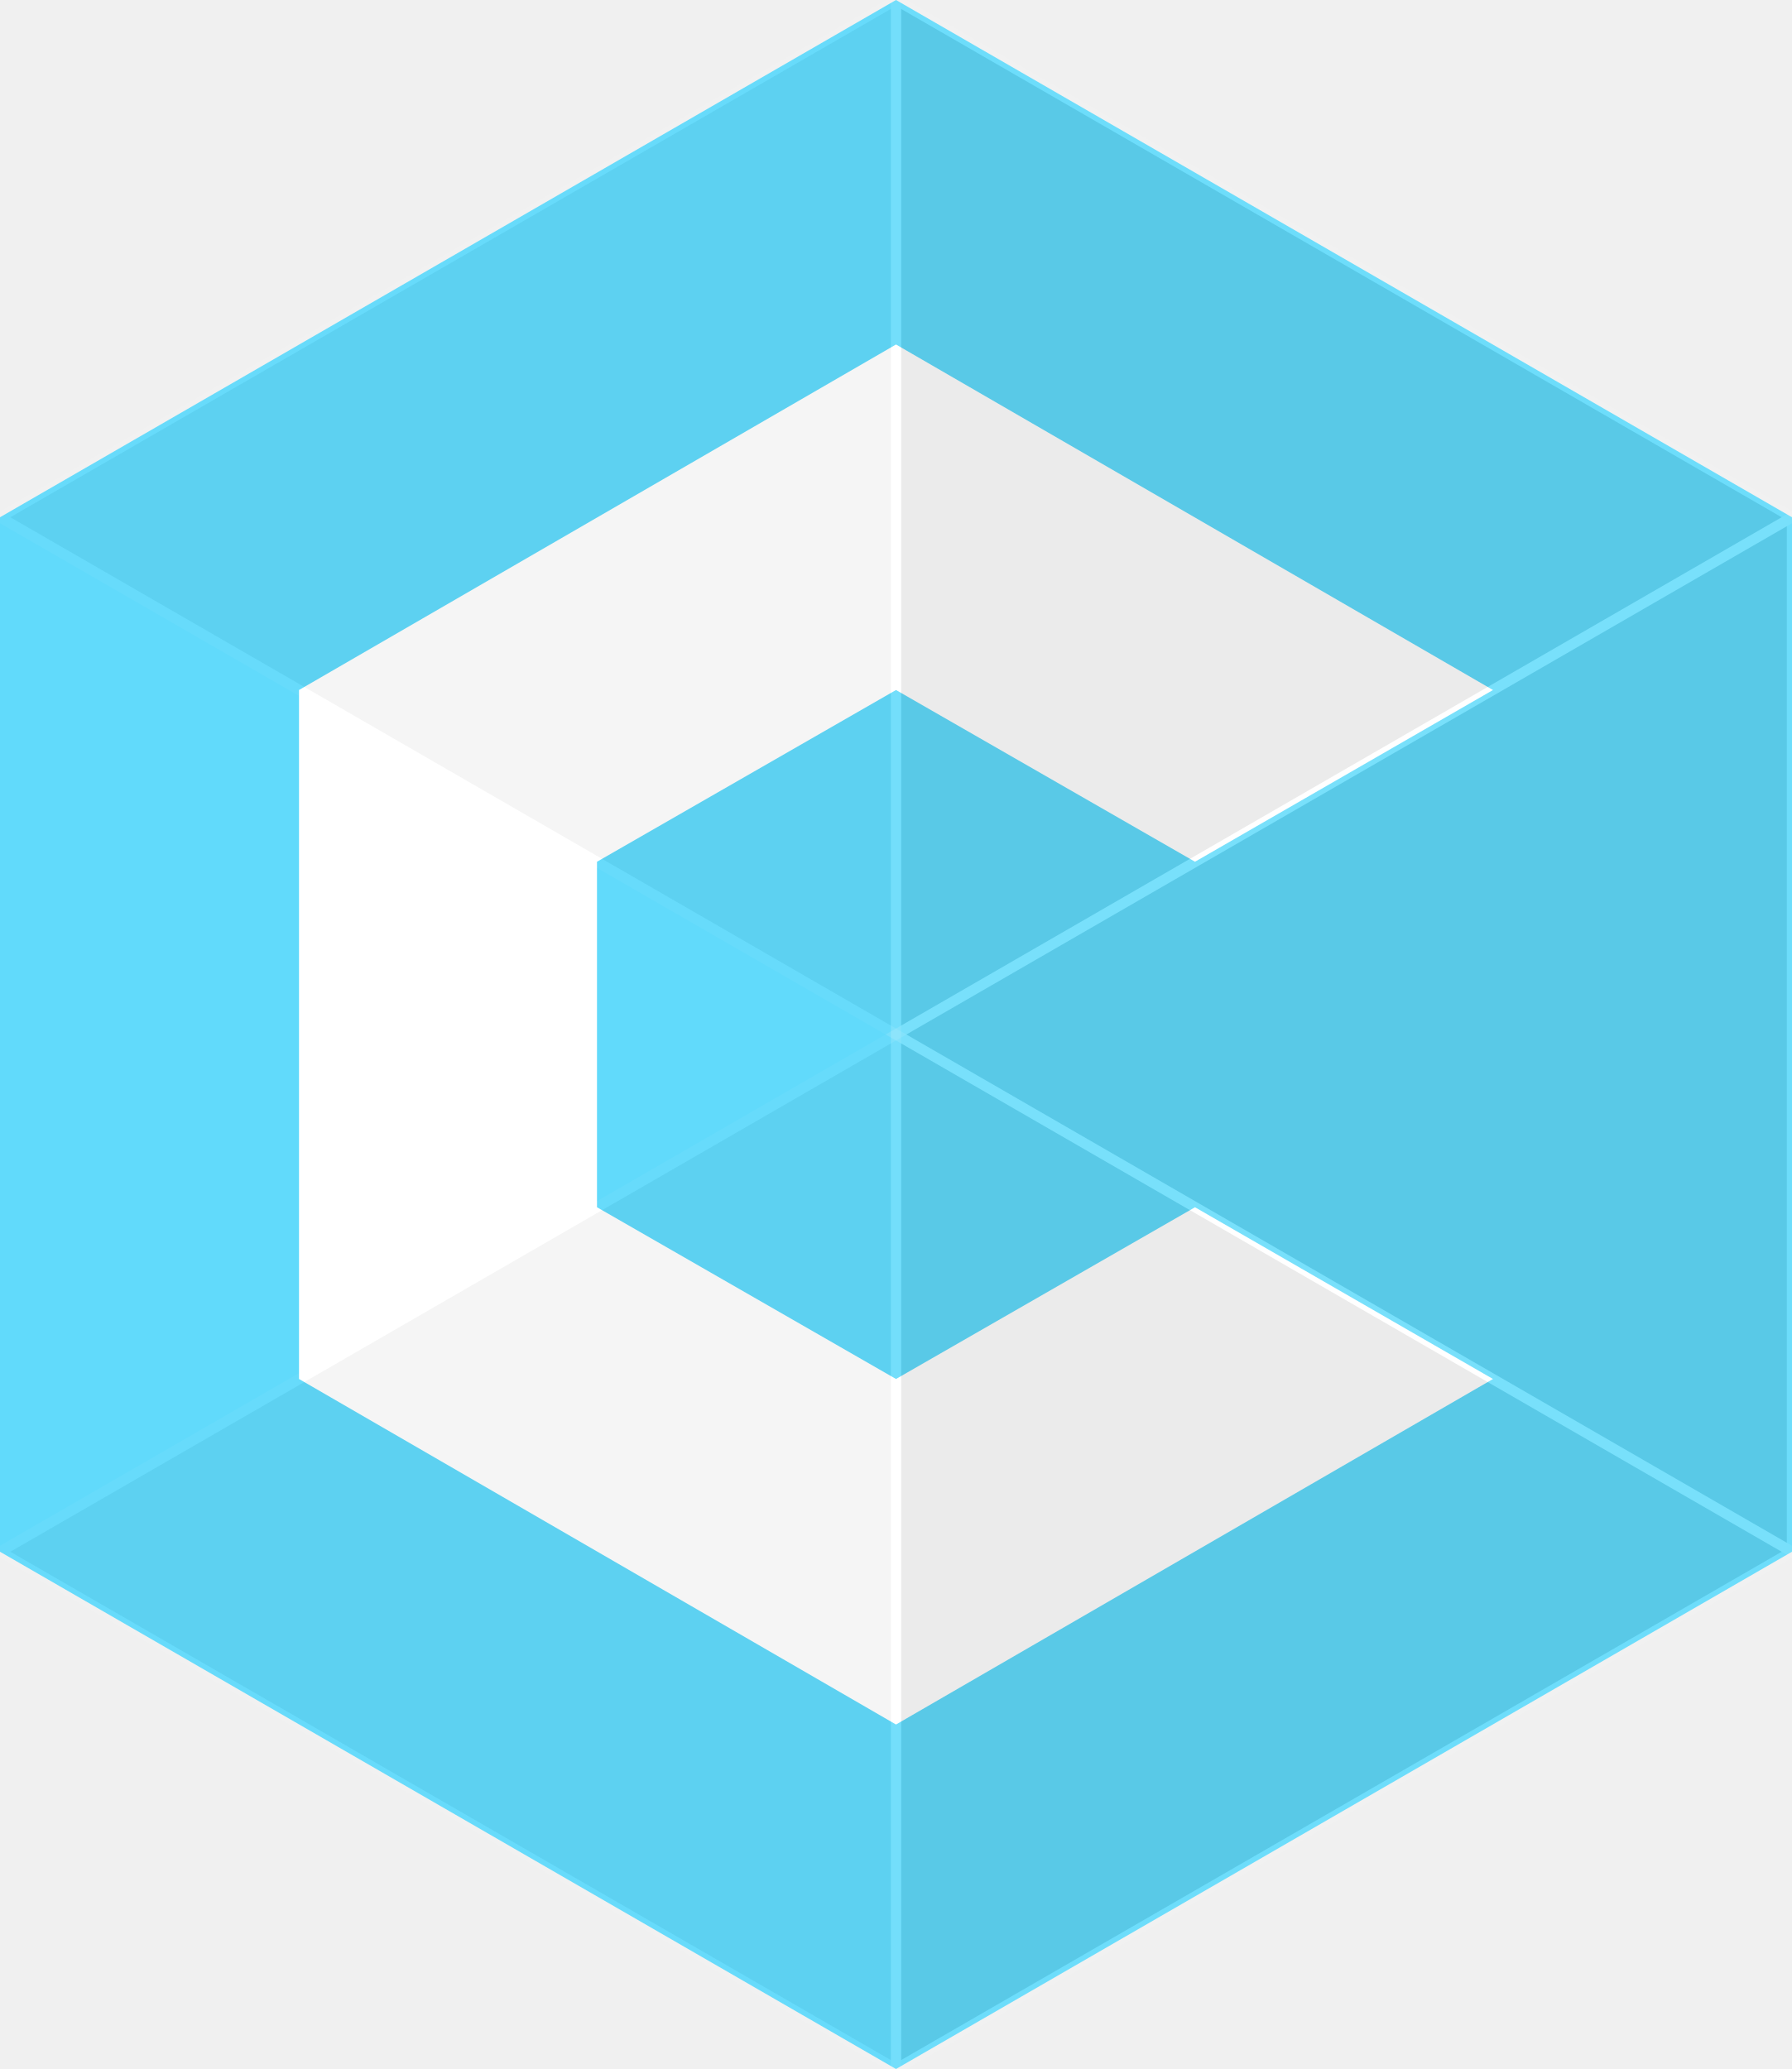
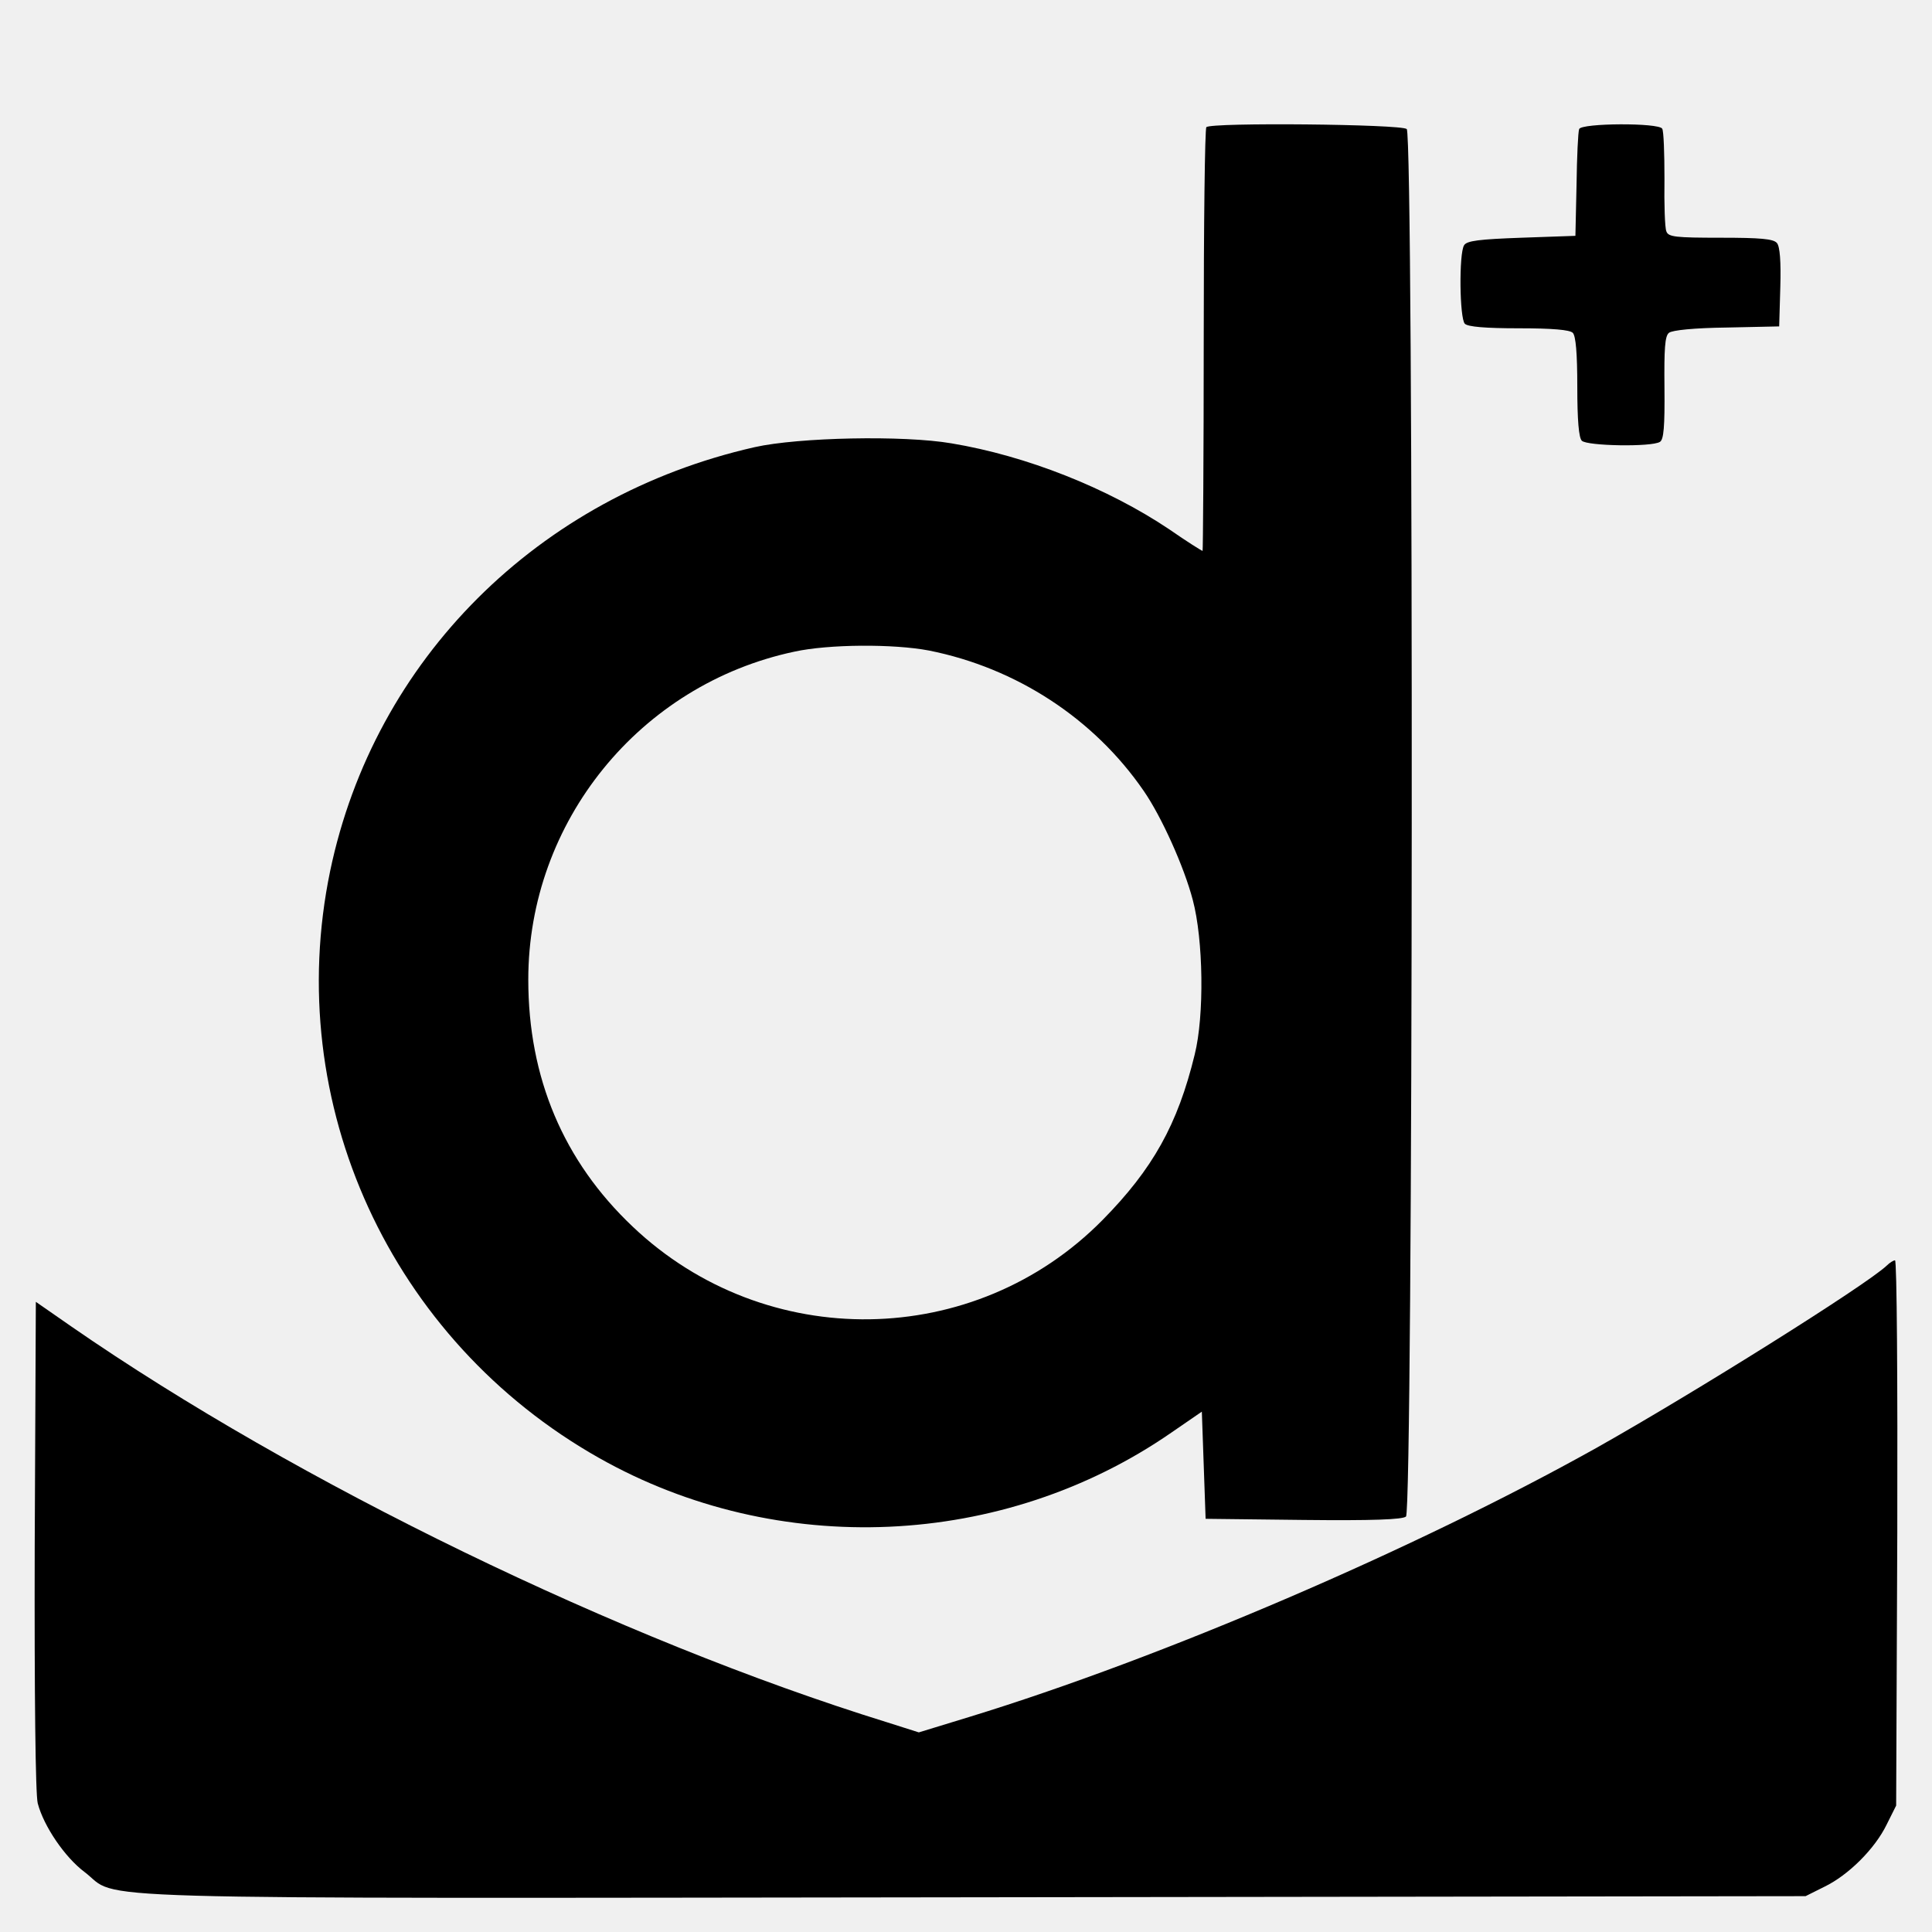
- <svg xmlns="http://www.w3.org/2000/svg" version="1.1" id="Warstwa_1" x="0px" y="0px" width="173.2px" height="200px" viewBox="0 0 173.2 200" enable-background="new 0 0 173.2 200" xml:space="preserve">
-   <polygon fill="#61DAFB" points="0,150 0,50 86.6,0 173.2,50 173.2,150 86.6,200 " />
-   <polygon fill="#FFFFFF" points="86.6,133.3 57.7,116.7 57.7,83.3 86.6,66.7 115.5,83.3 144.3,66.7 86.6,33.3 28.9,66.7 28.9,133.3   86.6,166.7 144.3,133.3 115.5,116.7 " />
-   <polygon opacity="0.04" stroke="#FFFFFF" stroke-miterlimit="10" enable-background="new    " points="0,50 86.6,100 86.6,0 " />
-   <polygon opacity="0.04" stroke="#FFFFFF" stroke-miterlimit="10" enable-background="new    " points="0,150 86.6,200 86.6,100 " />
-   <polygon opacity="0.08" stroke="#FFFFFF" stroke-miterlimit="10" enable-background="new    " points="86.6,100 173.2,150 173.2,50   " />
-   <polygon fill-opacity="0" points="86.6,100 0,50 0,150 " />
-   <polygon opacity="0.08" stroke="#FFFFFF" stroke-miterlimit="10" enable-background="new    " points="173.2,150 86.6,100 86.6,200   " />
-   <polygon opacity="0.08" stroke="#FFFFFF" stroke-miterlimit="10" enable-background="new    " points="173.2,50 86.6,0 86.6,100 " />
+ <svg xmlns="http://www.w3.org/2000/svg" version="1.0" width="512pt" height="512pt" viewBox="0 0 512 512" preserveAspectRatio="xMidYMid meet">
+   <g transform="translate(0,512) scale(0.1,-0.1)" fill="#000000" stroke="none">
+     <path d="M3197 4783 c-4 -3 -7 -258 -7 -565 0 -307 -2 -558 -3 -558 -2 0 -42 25 -88 57 -164 110 -379 195 -577 228 -128 22 -406 16 -522 -10 -574 -130 -1008 -563 -1125 -1123 -128 -616 160 -1244 713 -1556 473 -267 1071 -241 1517 68 l80 55 5 -142 5 -142 259 -3 c182 -2 263 1 272 9 19 16 21 3658 2 3677 -13 13 -519 18 -531 5z m-735 -1387 c231 -46 437 -180 569 -372 47 -68 107 -201 130 -289 28 -105 31 -306 5 -410 -45 -185 -111 -303 -244 -438 -339 -344 -893 -352 -1245 -18 -184 174 -277 395 -277 655 0 418 295 782 705 869 91 20 263 21 357 3z" />
+     <path d="M4185 4778 c-3 -7 -6 -74 -7 -148 l-3 -135 -143 -5 c-112 -4 -145 -8 -152 -20 -14 -22 -12 -194 2 -208 8 -8 54 -12 143 -12 89 0 135 -4 143 -12 8 -8 12 -54 12 -143 0 -89 4 -135 12 -143 14 -14 185 -17 207 -3 10 6 13 40 12 143 -1 103 1 138 12 146 8 7 68 13 153 14 l139 3 3 104 c2 67 -1 108 -9 117 -9 11 -44 14 -149 14 -120 0 -139 2 -144 17 -4 9 -6 72 -5 139 0 67 -2 127 -6 133 -9 16 -214 15 -220 -1z" />
+     <path d="M5000 1766 c-55 -52 -513 -339 -771 -484 -478 -267 -1148 -555 -1660 -712 l-134 -41 -85 27 c-707 219 -1563 635 -2160 1048 l-95 66 -3 -646 c-1 -399 2 -660 8 -683 16 -61 72 -143 124 -182 99 -75 -101 -70 2356 -67 l2205 3 50 25 c64 31 134 101 165 165 l25 50 3 723 c1 397 -1 722 -6 722 -4 0 -14 -6 -22 -14z" />
+   </g>
</svg>
